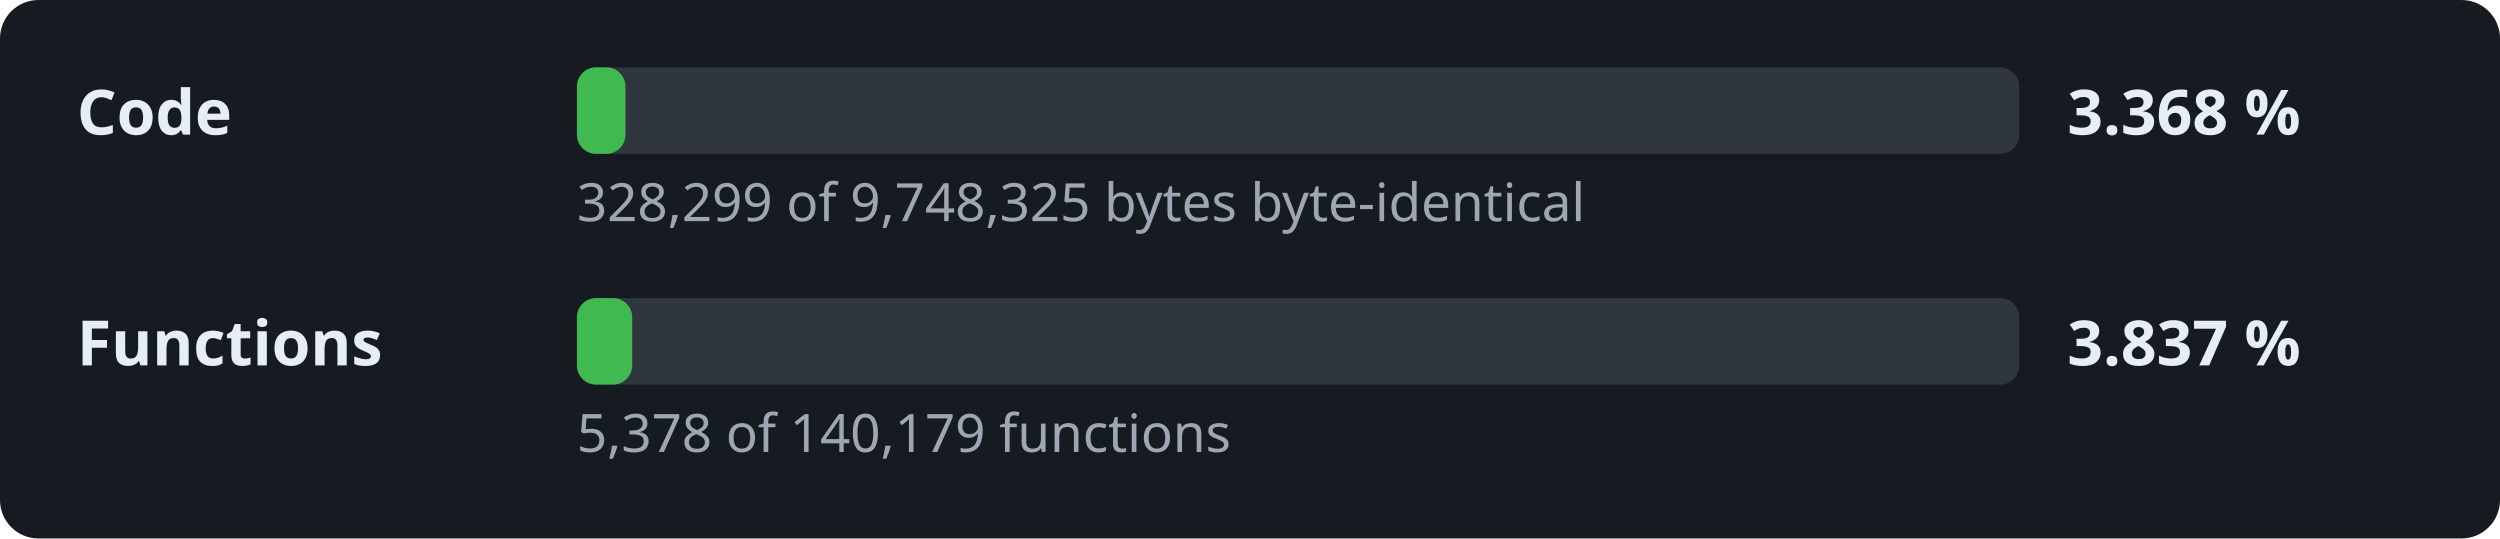
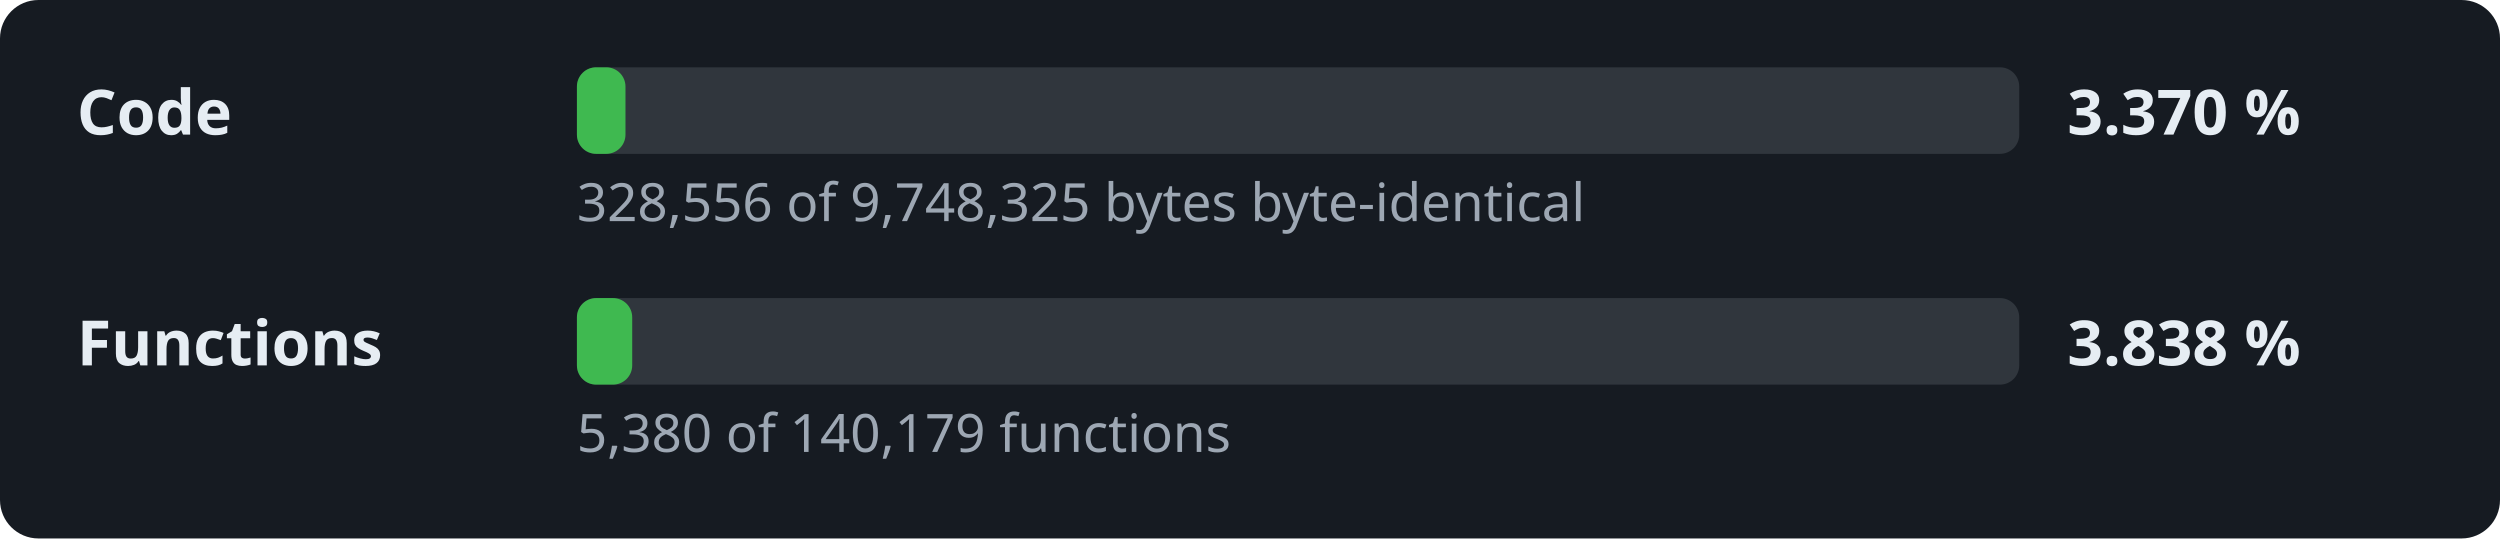
- <svg xmlns="http://www.w3.org/2000/svg" width="520" height="112" viewBox="0 0 520 112" role="img" aria-label="Decompilation progress: 3.368 % of the code">
+ <svg xmlns="http://www.w3.org/2000/svg" width="520" height="112" viewBox="0 0 520 112" role="img" aria-label="Decompilation progress: 3.370 % of the code">
  <style>.l,.v{font:600 13px sans-serif;fill:#e6edf3}.d{font:11px sans-serif;fill:#9da7b3}.t{fill:#30363d}.f{fill:#3fb950}</style>
  <rect width="520" height="112" rx="8" fill="#161b22" />
  <text x="16" y="28" class="l">Code</text>
  <rect x="120" y="14" width="300" height="18" rx="4" class="t" />
  <rect x="120" y="14" width="10.1" height="18" rx="4" class="f" />
-   <text x="430" y="28" class="v">3.368 %</text>
-   <text x="120" y="46" class="d">328,299 of 9,748,325 bytes byte-identical</text>
+   <text x="430" y="28" class="v">3.370 %</text>
+   <text x="120" y="46" class="d">328,556 of 9,748,325 bytes byte-identical</text>
  <text x="16" y="76" class="l">Functions</text>
  <rect x="120" y="62" width="300" height="18" rx="4" class="t" />
  <rect x="120" y="62" width="11.5" height="18" rx="4" class="f" />
-   <text x="430" y="76" class="v">3.837 %</text>
-   <text x="120" y="94" class="d">5,378 of 140,179 functions</text>
+   <text x="430" y="76" class="v">3.838 %</text>
+   <text x="120" y="94" class="d">5,380 of 140,179 functions</text>
</svg>
